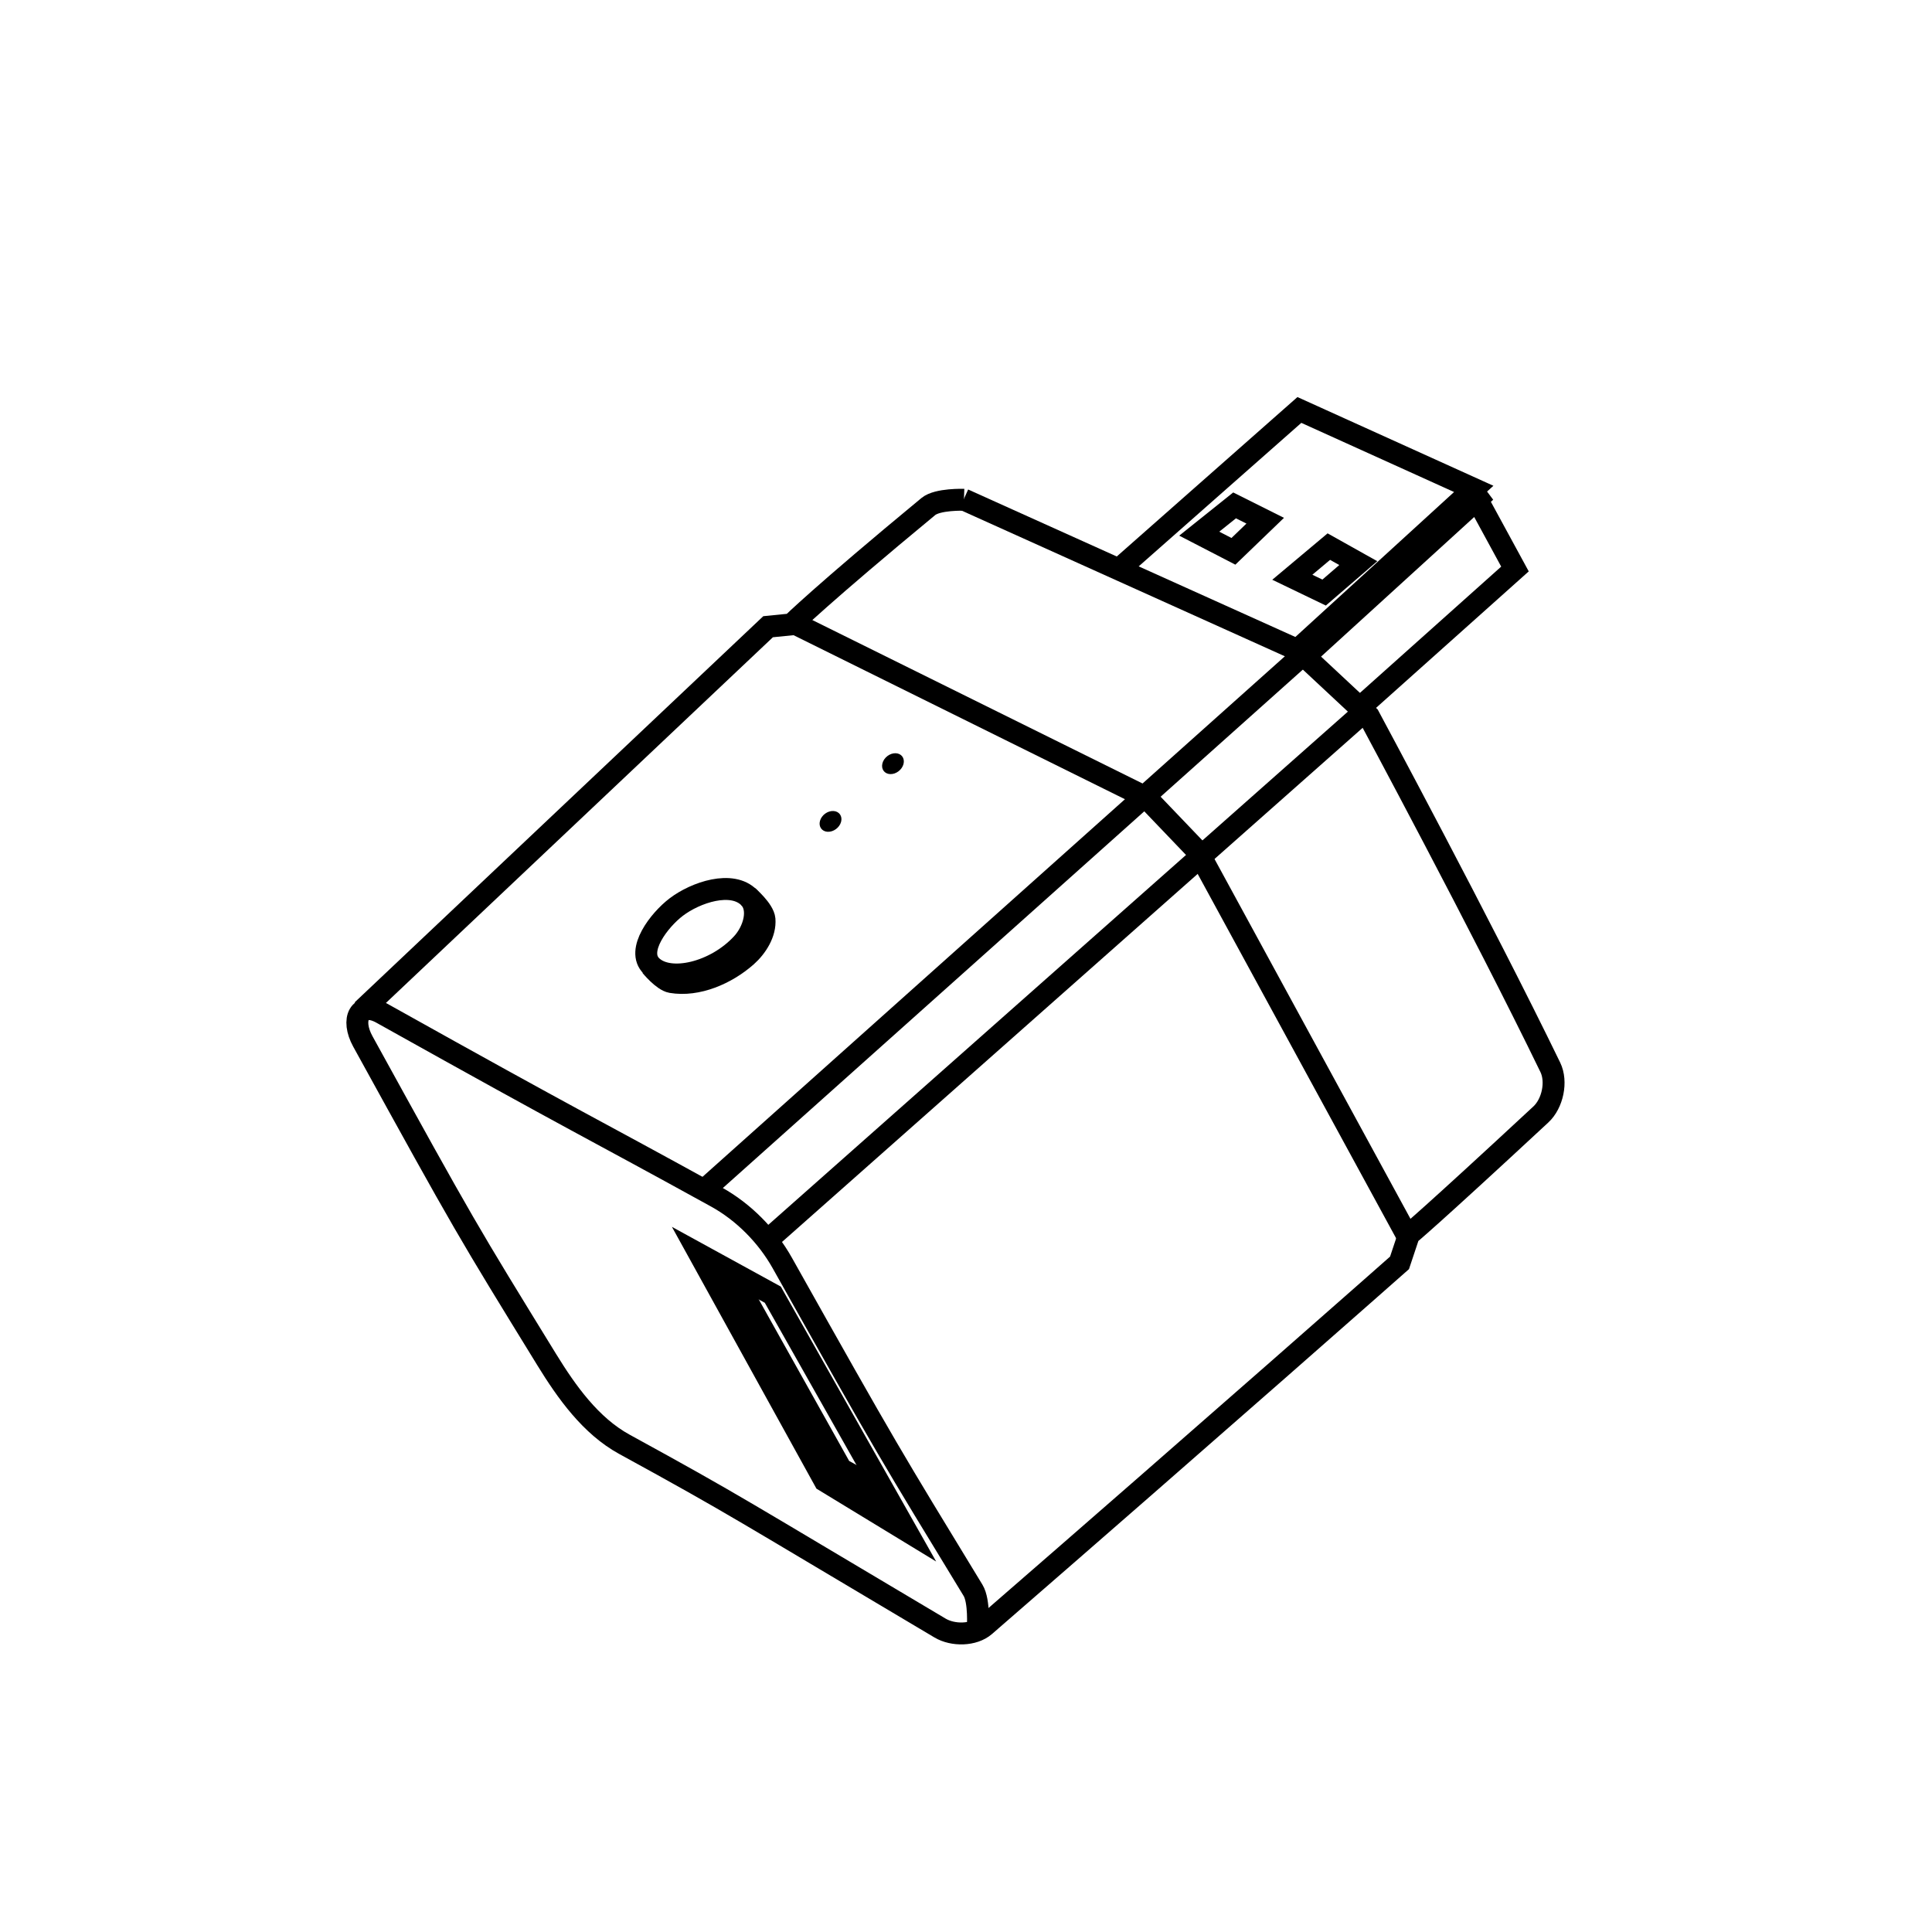
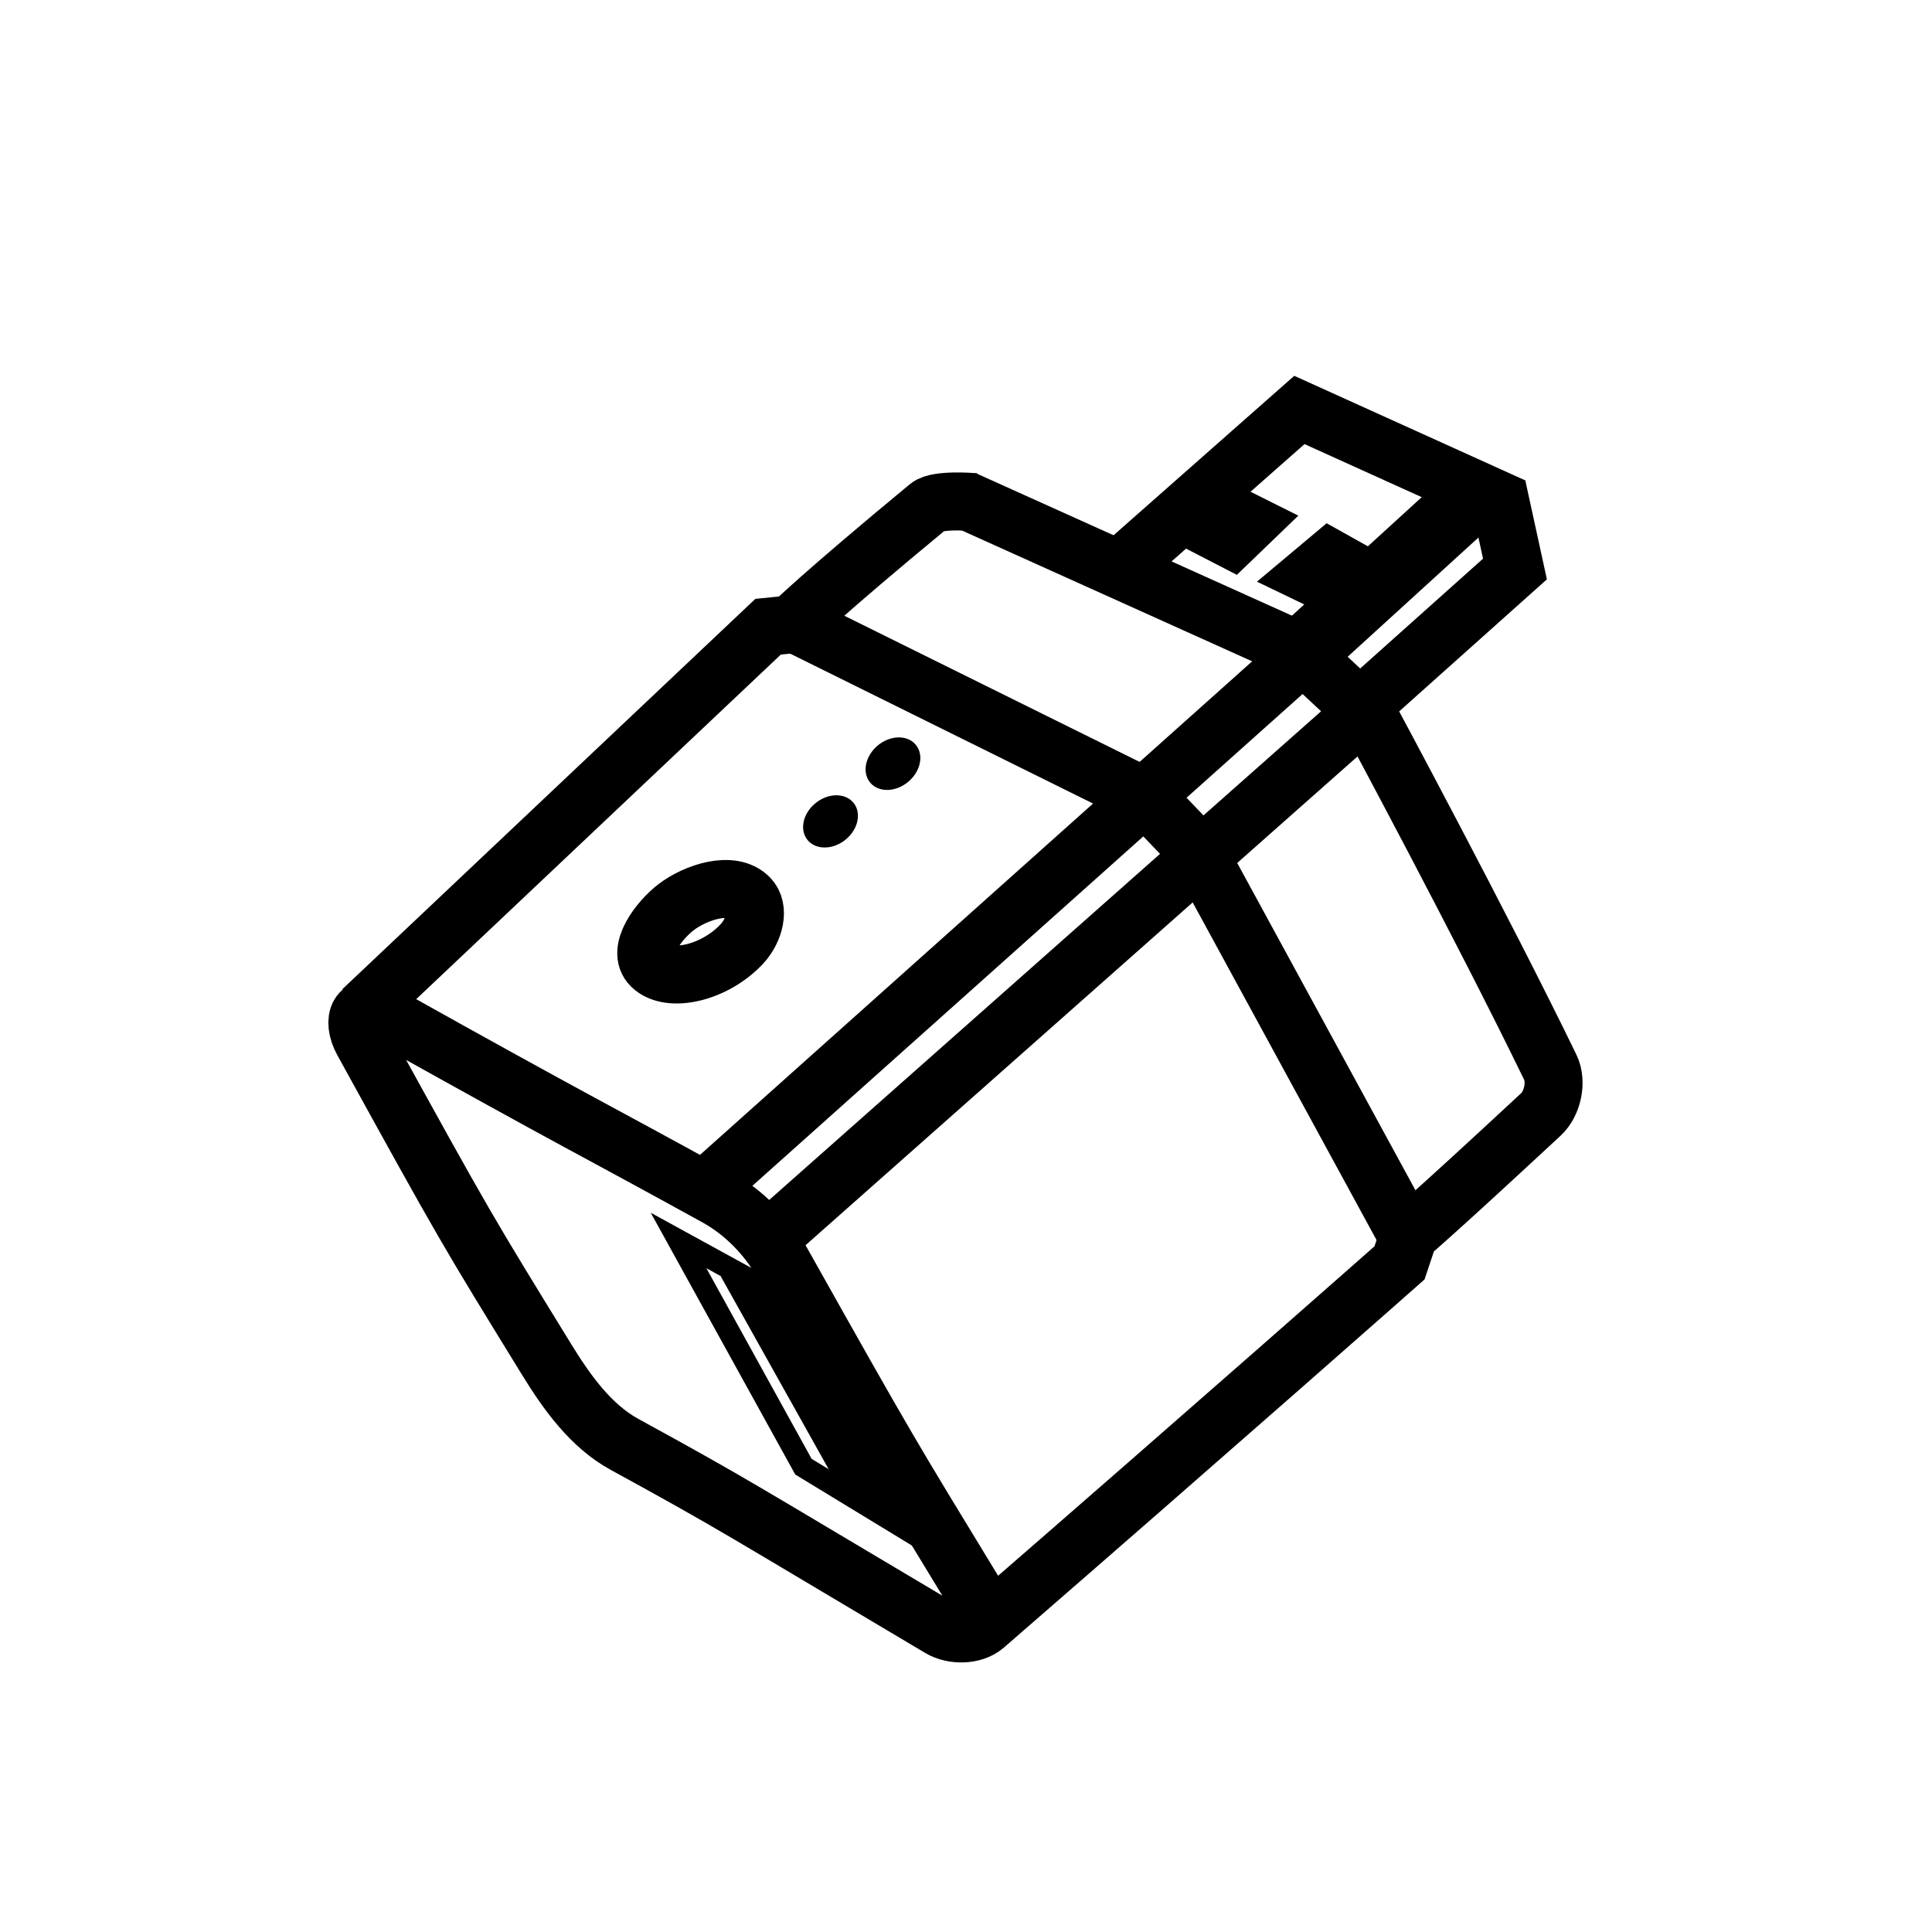
<svg xmlns="http://www.w3.org/2000/svg" xml:space="preserve" style="enable-background:new 0 0 1999.35 1999.35;" viewBox="0 0 1999.35 1999.35" y="0px" x="0px" id="Layer_1" version="1.1">
  <defs id="defs39" />
-   <path style="fill:none;stroke:#000000;stroke-width:22.677;stroke-linecap:butt;stroke-linejoin:miter;stroke-opacity:1;stroke-dasharray:none" d="m 997.237,516.905 346.229,156.047 73.147,68.27 c 0,0 117.547,218.56 187.744,363.296 7.234,14.915 2.394,37.484 -9.753,48.765 -118.083,109.662 -136.541,124.35 -136.541,124.35 l -9.753,29.259 c 0,0 -192.188,169.84 -429.129,375.488 -11.678,10.136 -33.026,10.327 -46.326,2.438 -210.26,-124.712 -209.073,-125.771 -326.723,-190.182 -34.815,-19.061 -59.68,-53.96 -80.462,-87.776 -82.27,-133.869 -83.318,-135.016 -190.182,-329.161 -12.528,-22.76 -3.681,-42.217 19.506,-29.259 210.838,117.825 211.658,116.017 346.229,190.182 28.186,15.534 52.519,40.206 68.27,68.27 111.503,198.664 111.735,197.98 197.497,338.914 6.812,11.195 4.876,39.012 4.876,39.012" id="path1" />
-   <path style="fill:none;stroke:#000000;stroke-width:22.677;stroke-linecap:butt;stroke-linejoin:miter;stroke-opacity:1;stroke-dasharray:none" d="m 997.542,517.21 c 0,0 -27.233,-0.961 -36.878,7.01 -110.911,91.665 -141.417,121.912 -141.417,121.912 l -24.382,2.438 -420.09,397.001" id="path3" />
-   <path style="fill:none;stroke:#000000;stroke-width:22.677;stroke-linecap:butt;stroke-linejoin:miter;stroke-opacity:1;stroke-dasharray:none" d="m 821.684,644.912 364.516,180.429 53.641,56.079 215.784,396.213" id="path4" />
-   <path style="fill:none;stroke:#000000;stroke-width:22.677;stroke-linecap:butt;stroke-linejoin:miter;stroke-opacity:1;stroke-dasharray:none" d="m 1158.16,588.833 186.525,-164.581 180.429,81.681 -182.867,167.019 8.534,6.096 179.21,-163.362 -7.315,-9.753 45.107,82.9 -160.923,143.856" id="path5" />
-   <path style="fill:none;stroke:#000000;stroke-width:22.677;stroke-linecap:butt;stroke-linejoin:miter;stroke-opacity:1;stroke-dasharray:none" d="m 1277.633,523.001 31.697,15.849 -32.916,31.697 -35.354,-18.287 z" id="path6" />
-   <path style="fill:none;stroke:#000000;stroke-width:22.677;stroke-linecap:butt;stroke-linejoin:miter;stroke-opacity:1;stroke-dasharray:none" d="m 1375.163,565.67 30.478,17.068 -35.354,30.478 -32.916,-15.849 z" id="path7" />
-   <path style="fill:#000000;fill-opacity:1;fill-rule:evenodd;stroke-width:22.677;stroke-dasharray:none" id="path8" d="m 1190.747,-200.014 a 9.753,12.191 0 0 1 0.694,-17.218 9.753,12.191 0 0 1 13.774,0.864 9.753,12.191 0 0 1 -0.689,17.218 9.753,12.191 0 0 1 -13.774,-0.859" transform="rotate(50.39602)" />
-   <path style="fill:#000000;fill-opacity:1;fill-rule:evenodd;stroke-width:22.677;stroke-dasharray:none" id="path9" d="m 1193.157,-134.332 a 9.753,12.191 0 0 1 0.694,-17.218 9.753,12.191 0 0 1 13.774,0.864 9.753,12.191 0 0 1 -0.689,17.218 9.753,12.191 0 0 1 -13.774,-0.859" transform="rotate(51.45366)" />
-   <path style="fill:none;stroke:#000000;stroke-width:22.677;stroke-linecap:butt;stroke-linejoin:miter;stroke-opacity:1;stroke-dasharray:none" d="m 775.358,928.966 c 11.2,11.476 5.208,33.919 -7.315,47.546 -27.728,30.174 -75.223,41.366 -93.872,23.163 -16.365,-15.973 8.067,-47.606 25.601,-60.956 20.212,-15.389 57.842,-27.933 75.585,-9.753 z" id="path10" />
+   <path style="fill:none;stroke:#000000;stroke-width:60;stroke-linecap:butt;stroke-linejoin:miter;stroke-opacity:1;stroke-dasharray:none" d="m 997.237,516.905 346.229,156.047 73.147,68.27 c 0,0 117.547,218.56 187.744,363.296 7.234,14.915 2.394,37.484 -9.753,48.765 -118.083,109.662 -136.541,124.35 -136.541,124.35 l -9.753,29.259 c 0,0 -192.188,169.84 -429.129,375.488 -11.678,10.136 -33.026,10.327 -46.326,2.438 -210.26,-124.712 -209.073,-125.771 -326.723,-190.182 -34.815,-19.061 -59.68,-53.96 -80.462,-87.776 -82.27,-133.869 -83.318,-135.016 -190.182,-329.161 -12.528,-22.76 -3.681,-42.217 19.506,-29.259 210.838,117.825 211.658,116.017 346.229,190.182 28.186,15.534 52.519,40.206 68.27,68.27 111.503,198.664 111.735,197.98 197.497,338.914 6.812,11.195 4.876,39.012 4.876,39.012" id="path1" />
+   <path style="fill:none;stroke:#000000;stroke-width:60;stroke-linecap:butt;stroke-linejoin:miter;stroke-dasharray:none;stroke-opacity:1" d="m 1008.514,519.648 c 0,0 -38.205,-3.4 -47.85,4.572 -110.911,91.665 -141.417,121.912 -141.417,121.912 l -24.382,2.438 -420.09,397.001" id="path3" />
+   <path style="fill:none;stroke:#000000;stroke-width:60;stroke-linecap:butt;stroke-linejoin:miter;stroke-opacity:1;stroke-dasharray:none" d="m 821.684,644.912 364.516,180.429 53.641,56.079 215.784,396.213" id="path4" />
+   <path style="fill:none;stroke:#000000;stroke-width:60;stroke-linecap:butt;stroke-linejoin:miter;stroke-dasharray:none;stroke-opacity:1" d="m 1158.16,588.833 186.525,-164.581 180.429,81.681 -182.867,167.019 8.534,6.096 179.21,-163.362 23.163,6.096 14.629,67.051 -160.923,143.856" id="path5" />
+   <path style="fill:none;stroke:#000000;stroke-width:40;stroke-linecap:butt;stroke-linejoin:miter;stroke-opacity:1;stroke-dasharray:none" d="m 1277.633,523.001 31.697,15.849 -32.916,31.697 -35.354,-18.287 z" id="path6" />
+   <path style="fill:none;stroke:#000000;stroke-width:40;stroke-linecap:butt;stroke-linejoin:miter;stroke-opacity:1;stroke-dasharray:none" d="m 1375.163,565.67 30.478,17.068 -35.354,30.478 -32.916,-15.849 z" id="path7" />
+   <path style="fill:#000000;fill-opacity:1;fill-rule:evenodd;stroke-width:150.913;stroke-dasharray:none" id="path8" d="m 1179.784,-187.627 a 24.531,30.663 0 0 1 1.745,-43.306 24.531,30.663 0 0 1 34.645,2.174 24.531,30.663 0 0 1 -1.733,43.307 24.531,30.663 0 0 1 -34.646,-2.16" transform="rotate(50.39602)" />
+   <path style="fill:#000000;fill-opacity:1;fill-rule:evenodd;stroke-width:150.568;stroke-dasharray:none" id="path9" d="m 1182.236,-121.992 a 24.475,30.593 0 0 1 1.741,-43.207 24.475,30.593 0 0 1 34.566,2.169 24.475,30.593 0 0 1 -1.729,43.208 24.475,30.593 0 0 1 -34.567,-2.155" transform="rotate(51.45366)" />
+   <path style="fill:none;stroke:#000000;stroke-width:60;stroke-linecap:butt;stroke-linejoin:miter;stroke-opacity:1;stroke-dasharray:none" d="m 775.358,928.966 c 11.2,11.476 5.208,33.919 -7.315,47.546 -27.728,30.174 -75.223,41.366 -93.872,23.163 -16.365,-15.973 8.067,-47.606 25.601,-60.956 20.212,-15.389 57.842,-27.933 75.585,-9.753 z" id="path10" />
  <path style="fill:none;stroke:#000000;stroke-width:22.677;stroke-linecap:butt;stroke-linejoin:miter;stroke-opacity:1;stroke-dasharray:none" d="m 774.139,927.747 c 0,0 16.176,13.936 16.994,23.594 1.195,14.127 -8.082,28.809 -18.705,38.198 -20.504,18.122 -50.623,31.328 -77.605,26.772 -8.874,-1.498 -21.217,-16.698 -21.217,-16.698" id="path11" />
-   <path style="fill:none;stroke:#000000;stroke-width:22.677;stroke-linecap:butt;stroke-linejoin:miter;stroke-opacity:1;stroke-dasharray:none" d="m 799.74,1339.808 -75.585,-41.45 129.226,234.07 84.119,51.203 z" id="path12" />
+   <path style="fill:none;stroke:#000000;stroke-width:22.677;stroke-linecap:butt;stroke-linejoin:miter;stroke-dasharray:none;stroke-opacity:1" d="m 777.796,1325.179 -75.585,-41.45 129.226,234.07 84.119,51.203 z" id="path12" />
  <path style="fill:none;stroke:#000000;stroke-width:22.677;stroke-linecap:butt;stroke-linejoin:miter;stroke-opacity:1;stroke-dasharray:none" d="m 755.852,1315.426 114.597,204.811 46.326,25.602" id="path13" />
-   <path style="fill:none;stroke:#000000;stroke-width:22.677;stroke-linecap:butt;stroke-linejoin:miter;stroke-opacity:1;stroke-dasharray:none" d="M 1346.514,679.292 729.29,1231" id="path14" />
-   <path style="fill:none;stroke:#000000;stroke-width:22.677;stroke-linecap:butt;stroke-linejoin:miter;stroke-opacity:1;stroke-dasharray:none" d="M 1410.306,737.911 793.081,1284.447" id="path15" />
+   <path style="fill:none;stroke:#000000;stroke-width:60;stroke-linecap:butt;stroke-linejoin:miter;stroke-opacity:1;stroke-dasharray:none" d="M 1346.514,679.292 729.29,1231" id="path14" />
+   <path style="fill:none;stroke:#000000;stroke-width:60;stroke-linecap:butt;stroke-linejoin:miter;stroke-opacity:1;stroke-dasharray:none" d="M 1410.306,737.911 793.081,1284.447" id="path15" />
</svg>
